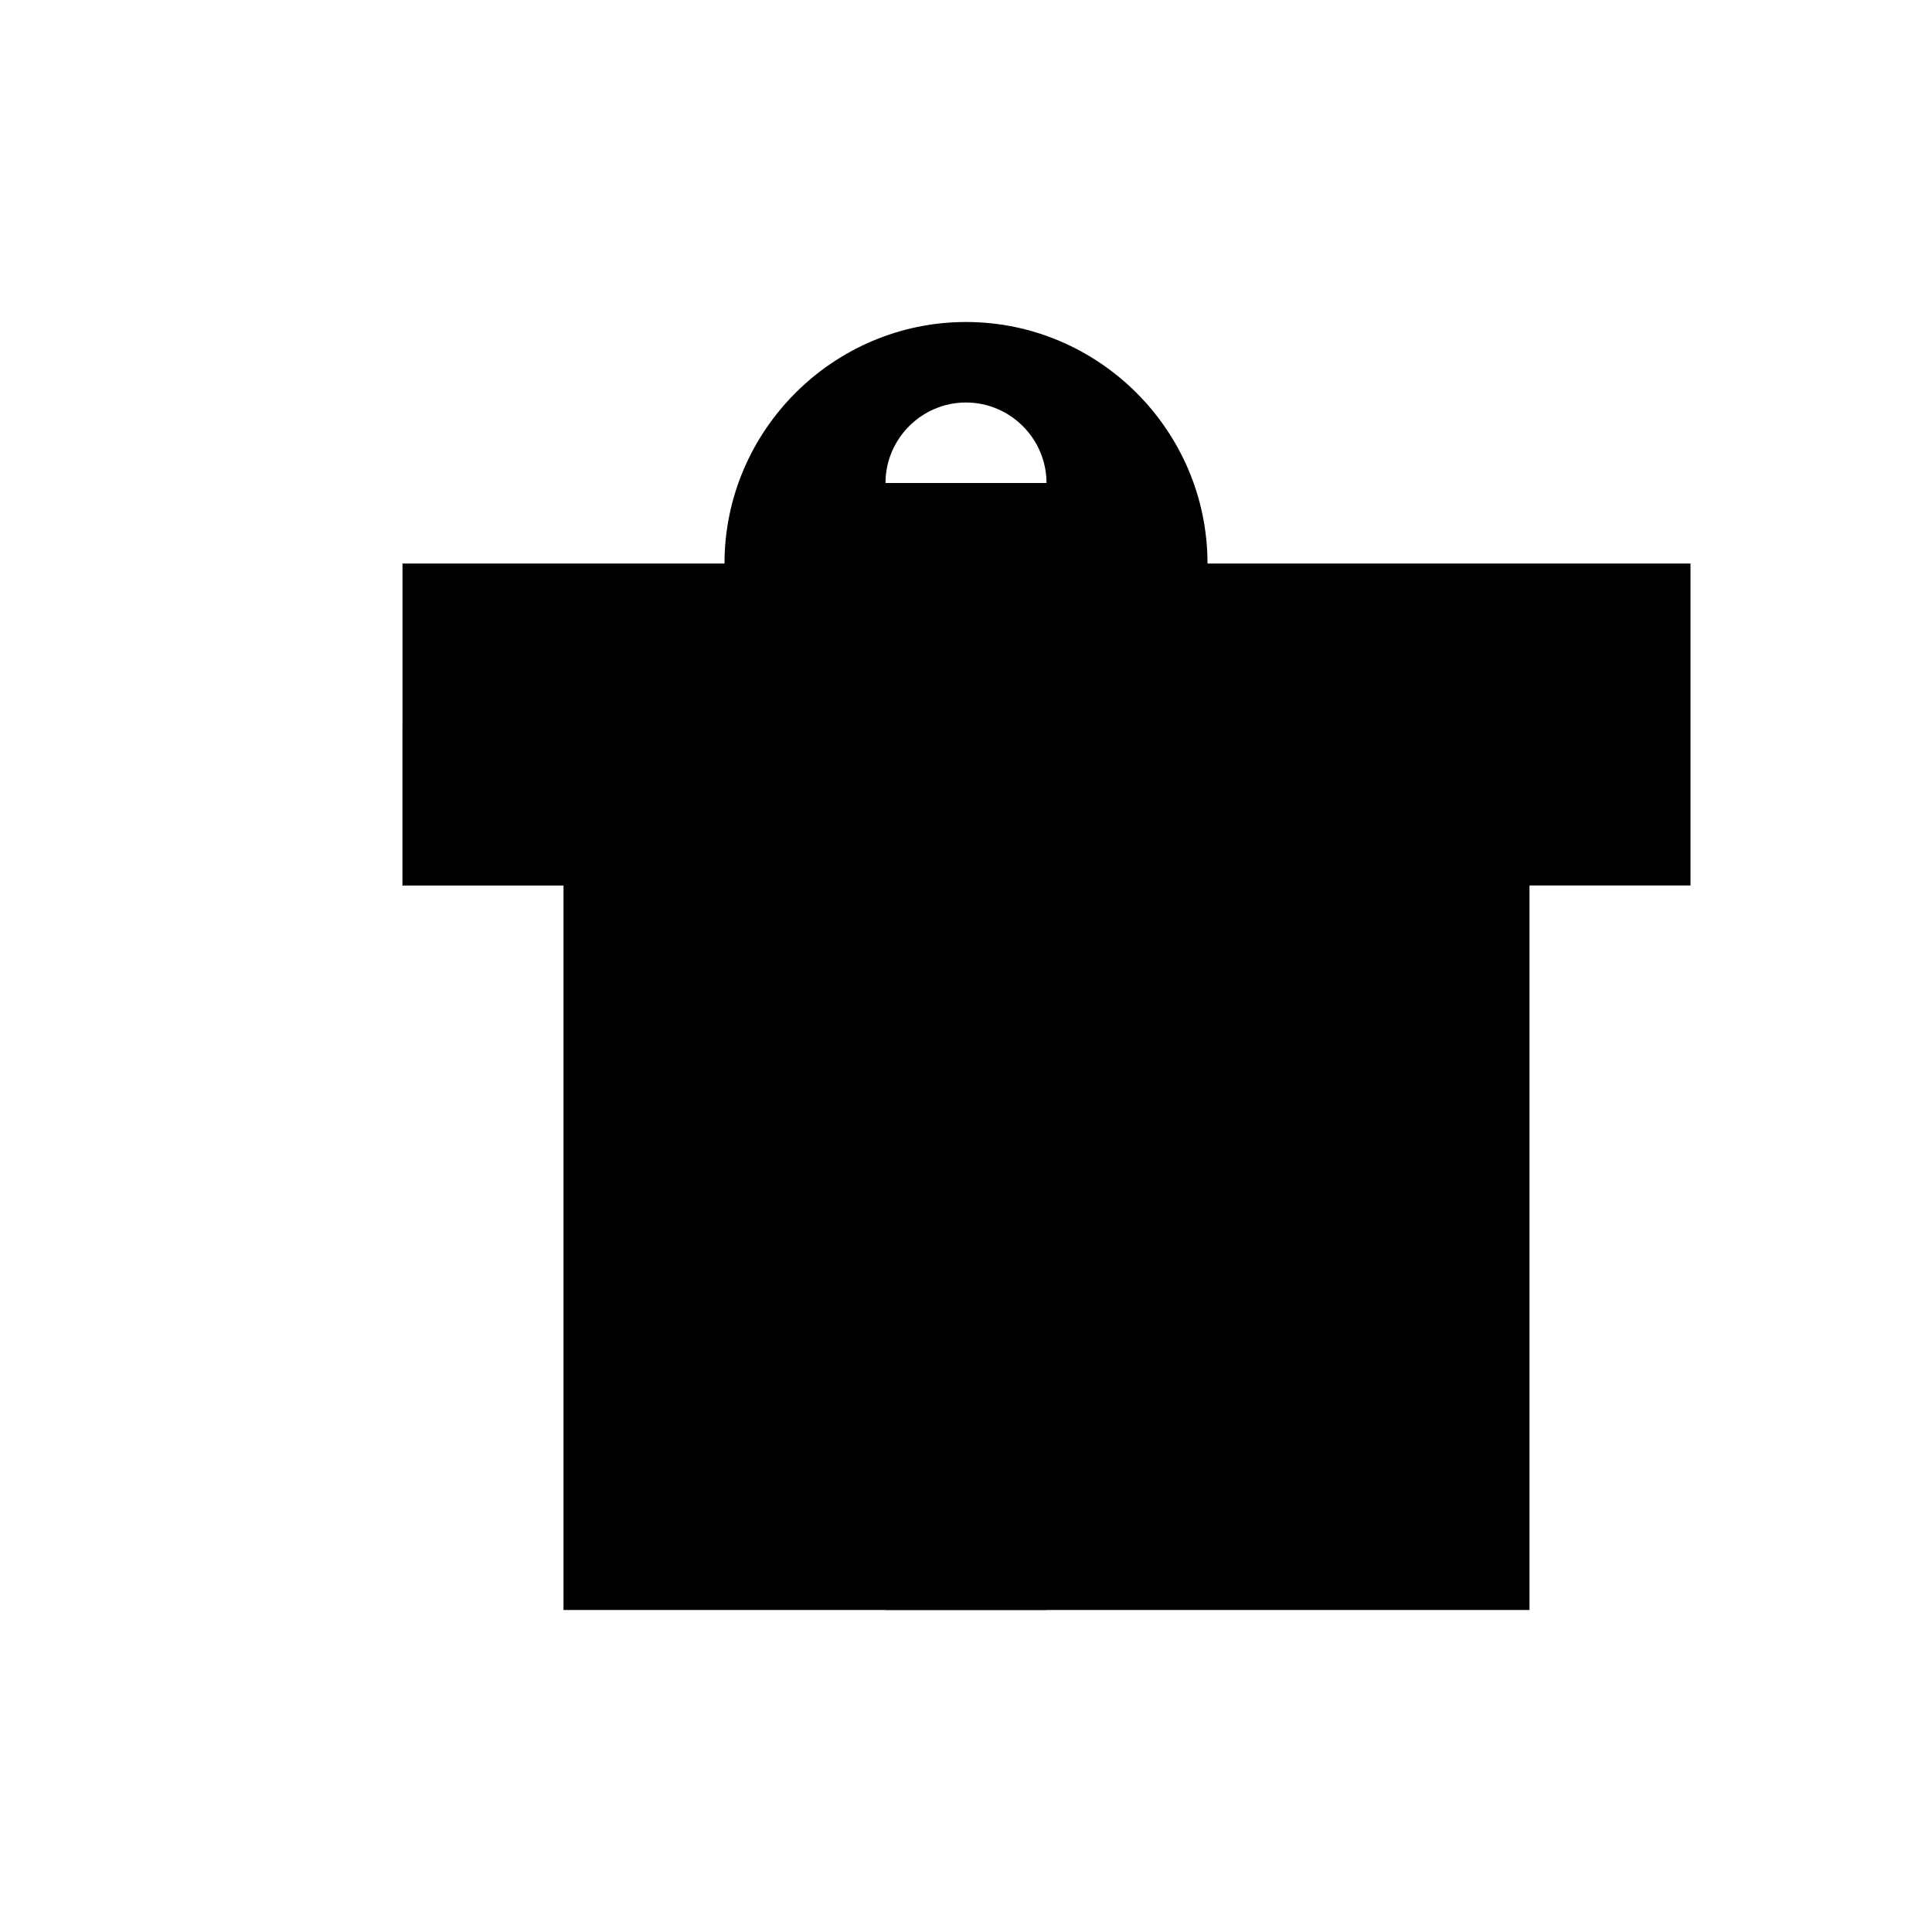
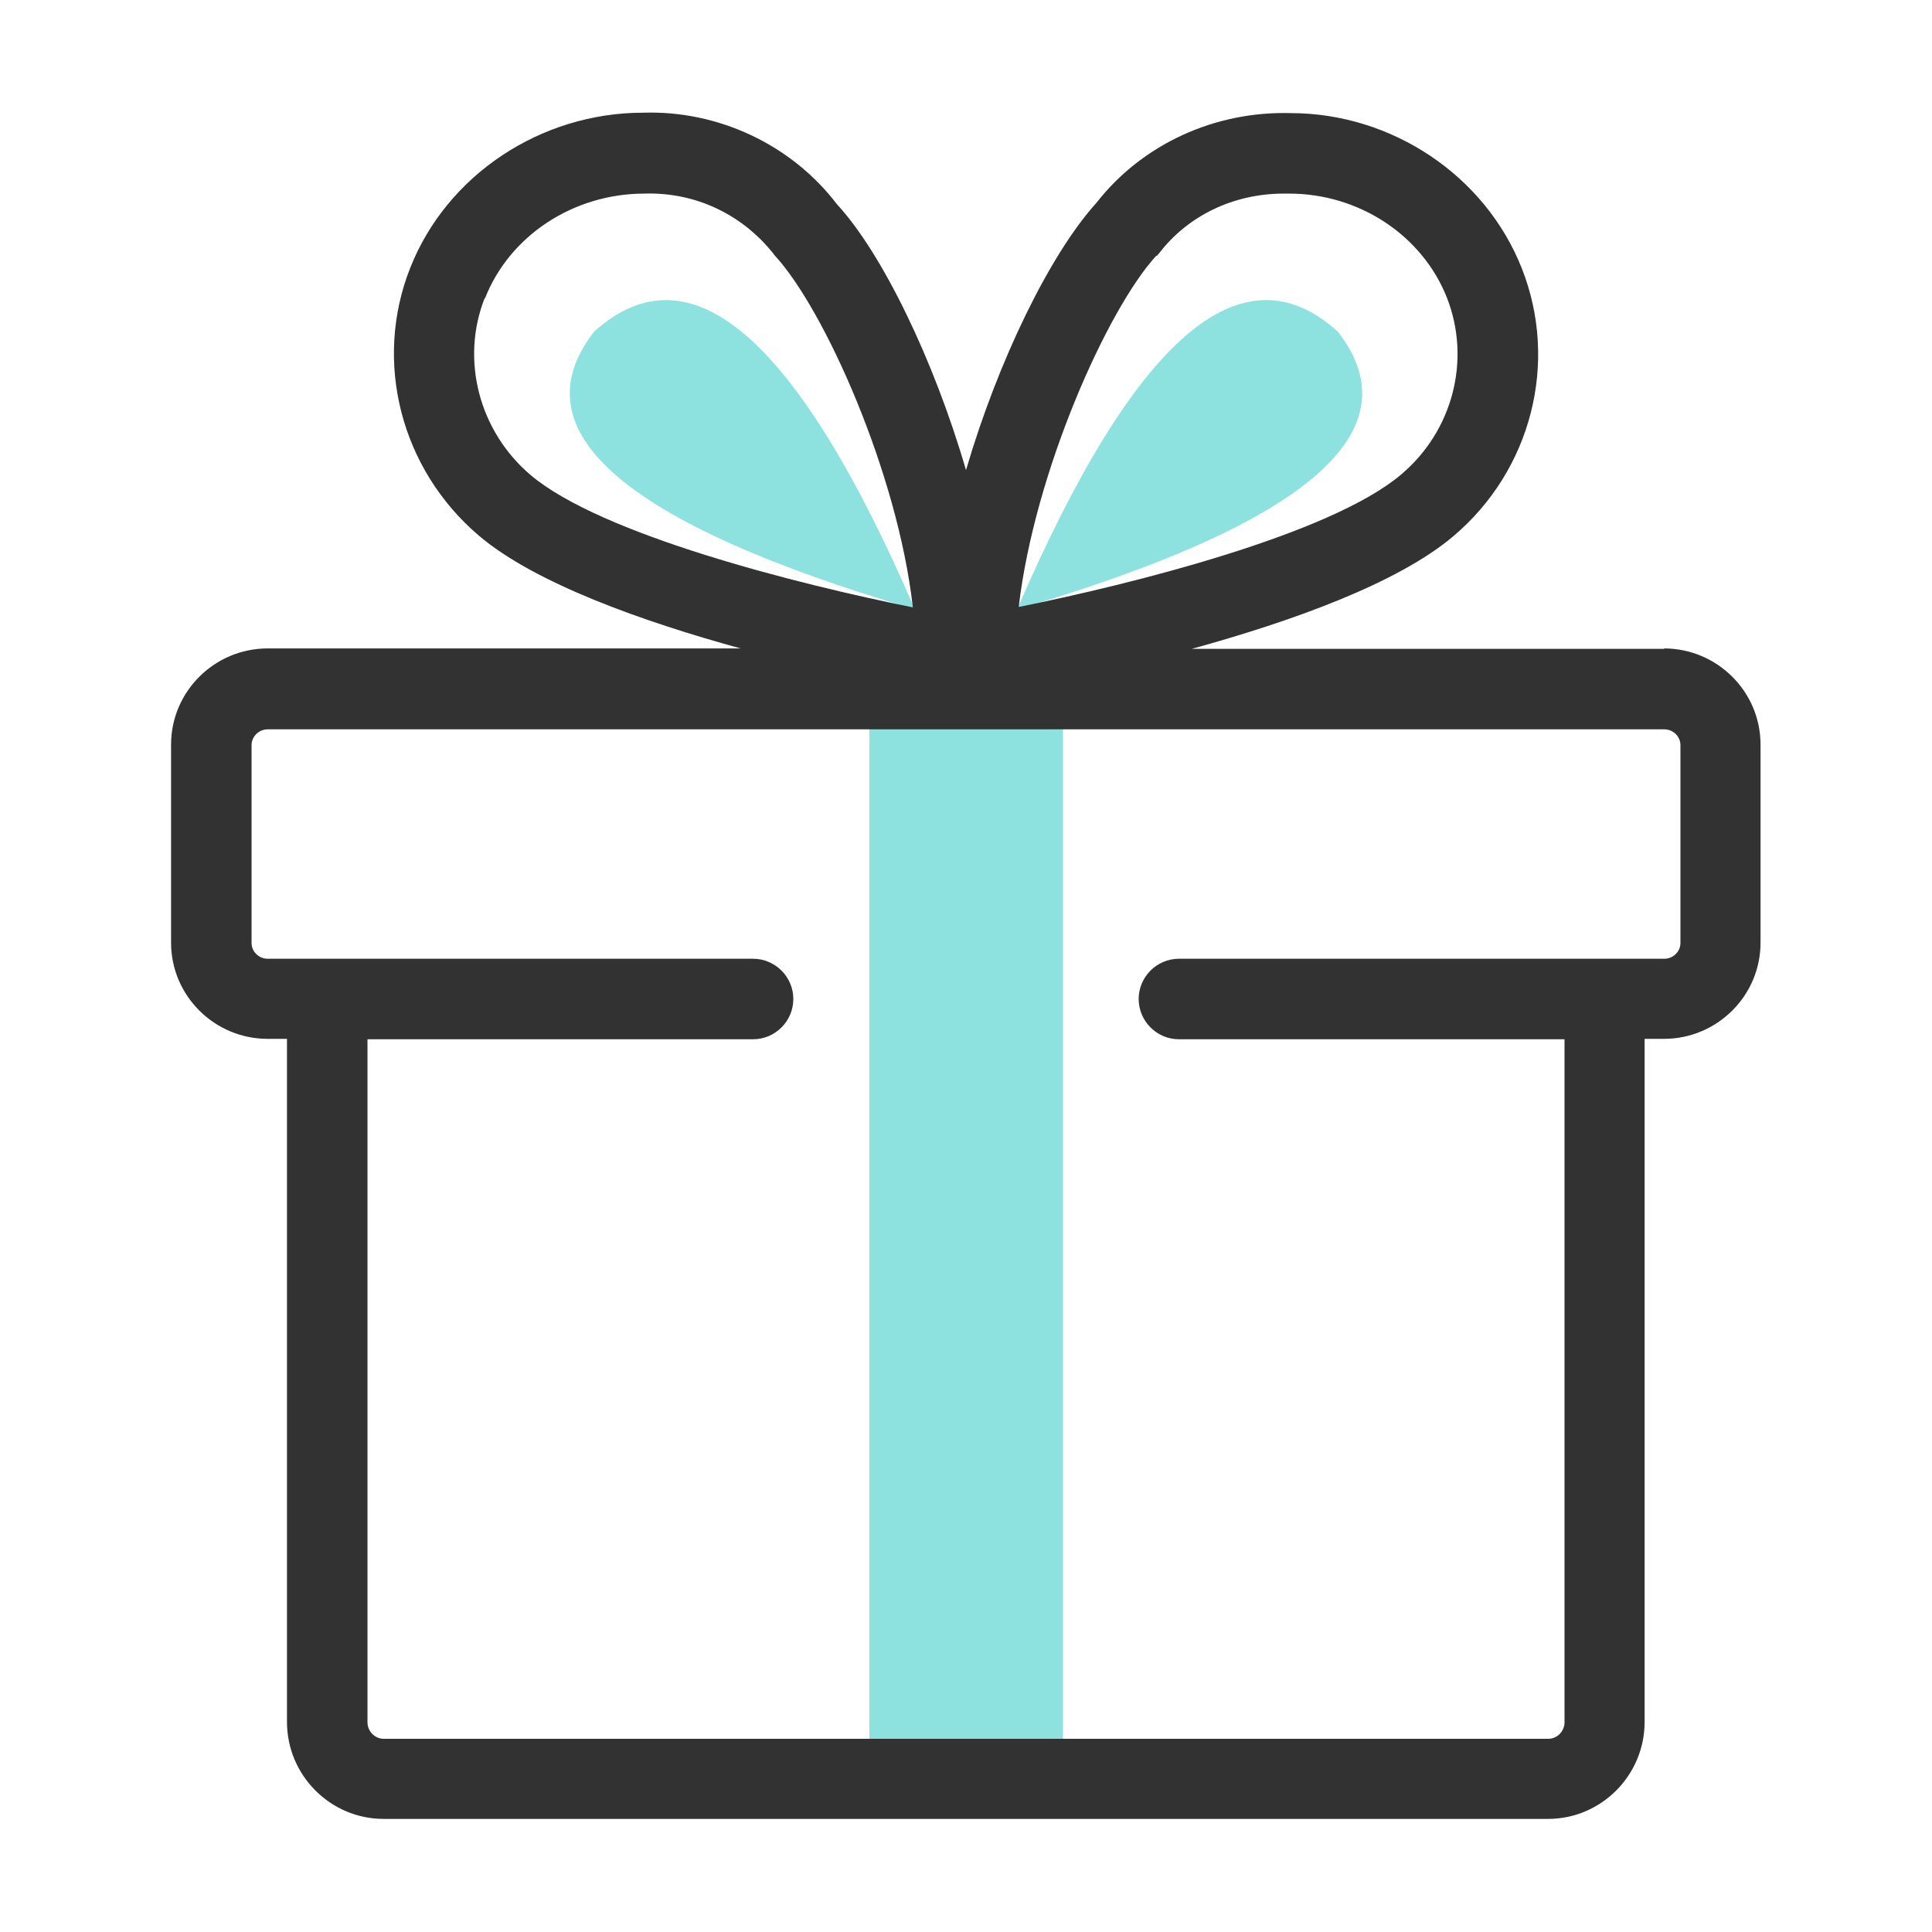
- <svg xmlns="http://www.w3.org/2000/svg" viewBox="0 0 48 48" fill="currentColor">
-   <path d="M38 14h-8c0-3.3-2.7-6-6-6s-6 2.7-6 6h-8v8h4v18h24V22h4v-8zM24 10c1.1 0 2 .9 2 2h-4c0-1.1.9-2 2-2z" />
-   <rect x="22" y="14" width="4" height="26" fill="currentColor" opacity="0.7" />
-   <rect x="10" y="18" width="28" height="4" fill="currentColor" opacity="0.5" />
+ <svg xmlns="http://www.w3.org/2000/svg" width="48" height="48" viewBox="0 0 48 48" fill="none">
+   <path d="M26.41 17.67H21.6V44.11H26.41V17.67Z" fill="#8DE2E0" />
+   <path fill-rule="evenodd" clip-rule="evenodd" d="M25.27 15.14C32.499 13.01 35.16 10.71 33.239 8.24C30.849 6.08 28.189 8.38 25.27 15.14Z" fill="#8DE2E0" />
+   <path fill-rule="evenodd" clip-rule="evenodd" d="M22.73 15.14C15.5 13.01 12.84 10.71 14.76 8.24C17.15 6.08 19.81 8.38 22.73 15.14Z" fill="#8DE2E0" />
+   <path d="M41.35 16.12H29.61C32.05 15.45 34.72 14.5 36.11 13.32C38.05 11.68 38.73 9 37.81 6.67C36.9 4.36 34.58 2.81 32.06 2.81C30.18 2.76 28.38 3.58 27.24 5.04C26.09 6.31 24.8 8.95 24 11.68C23.2 8.93 21.91 6.28 20.79 5.07C19.66 3.59 17.84 2.74 15.98 2.8C13.43 2.8 11.1 4.35 10.19 6.66C9.27 8.99 9.96 11.66 11.9 13.31C13.29 14.49 15.96 15.44 18.4 16.11H6.65C5.33 16.11 4.25 17.18 4.25 18.5V23.42C4.25 24.74 5.33 25.81 6.65 25.81H7.13V42.78C7.13 44.11 8.21 45.19 9.53 45.19H38.46C39.78 45.19 40.86 44.11 40.86 42.78V25.81H41.34C42.66 25.81 43.74 24.74 43.74 23.42V18.5C43.74 17.18 42.66 16.11 41.34 16.11L41.35 16.12ZM28.74 6.36C28.74 6.36 28.78 6.31 28.8 6.29C29.52 5.35 30.66 4.81 31.89 4.81C31.93 4.81 31.98 4.81 32.03 4.81C33.77 4.81 35.34 5.85 35.95 7.4C36.55 8.94 36.1 10.7 34.81 11.79C33.05 13.28 28.13 14.51 25.31 15.08C25.7 11.73 27.51 7.68 28.73 6.35L28.74 6.36ZM12.05 7.41C12.66 5.86 14.24 4.81 16.01 4.81C17.27 4.77 18.46 5.32 19.26 6.36C20.48 7.69 22.3 11.74 22.68 15.09C19.85 14.52 14.94 13.29 13.18 11.8C11.9 10.71 11.44 8.94 12.04 7.41H12.05ZM41.75 23.43C41.75 23.64 41.57 23.82 41.35 23.82H29.29C28.74 23.82 28.29 24.27 28.29 24.82C28.29 25.37 28.74 25.82 29.29 25.82H38.87V42.79C38.87 43.01 38.69 43.2 38.47 43.2H9.53C9.31 43.2 9.13 43.01 9.13 42.79V25.82H18.71C19.26 25.82 19.71 25.37 19.71 24.82C19.71 24.27 19.26 23.82 18.71 23.82H6.65C6.43 23.82 6.25 23.64 6.25 23.43V18.51C6.25 18.3 6.43 18.12 6.65 18.12H41.35C41.57 18.12 41.75 18.3 41.75 18.51V23.43Z" fill="#323232" />
</svg>
